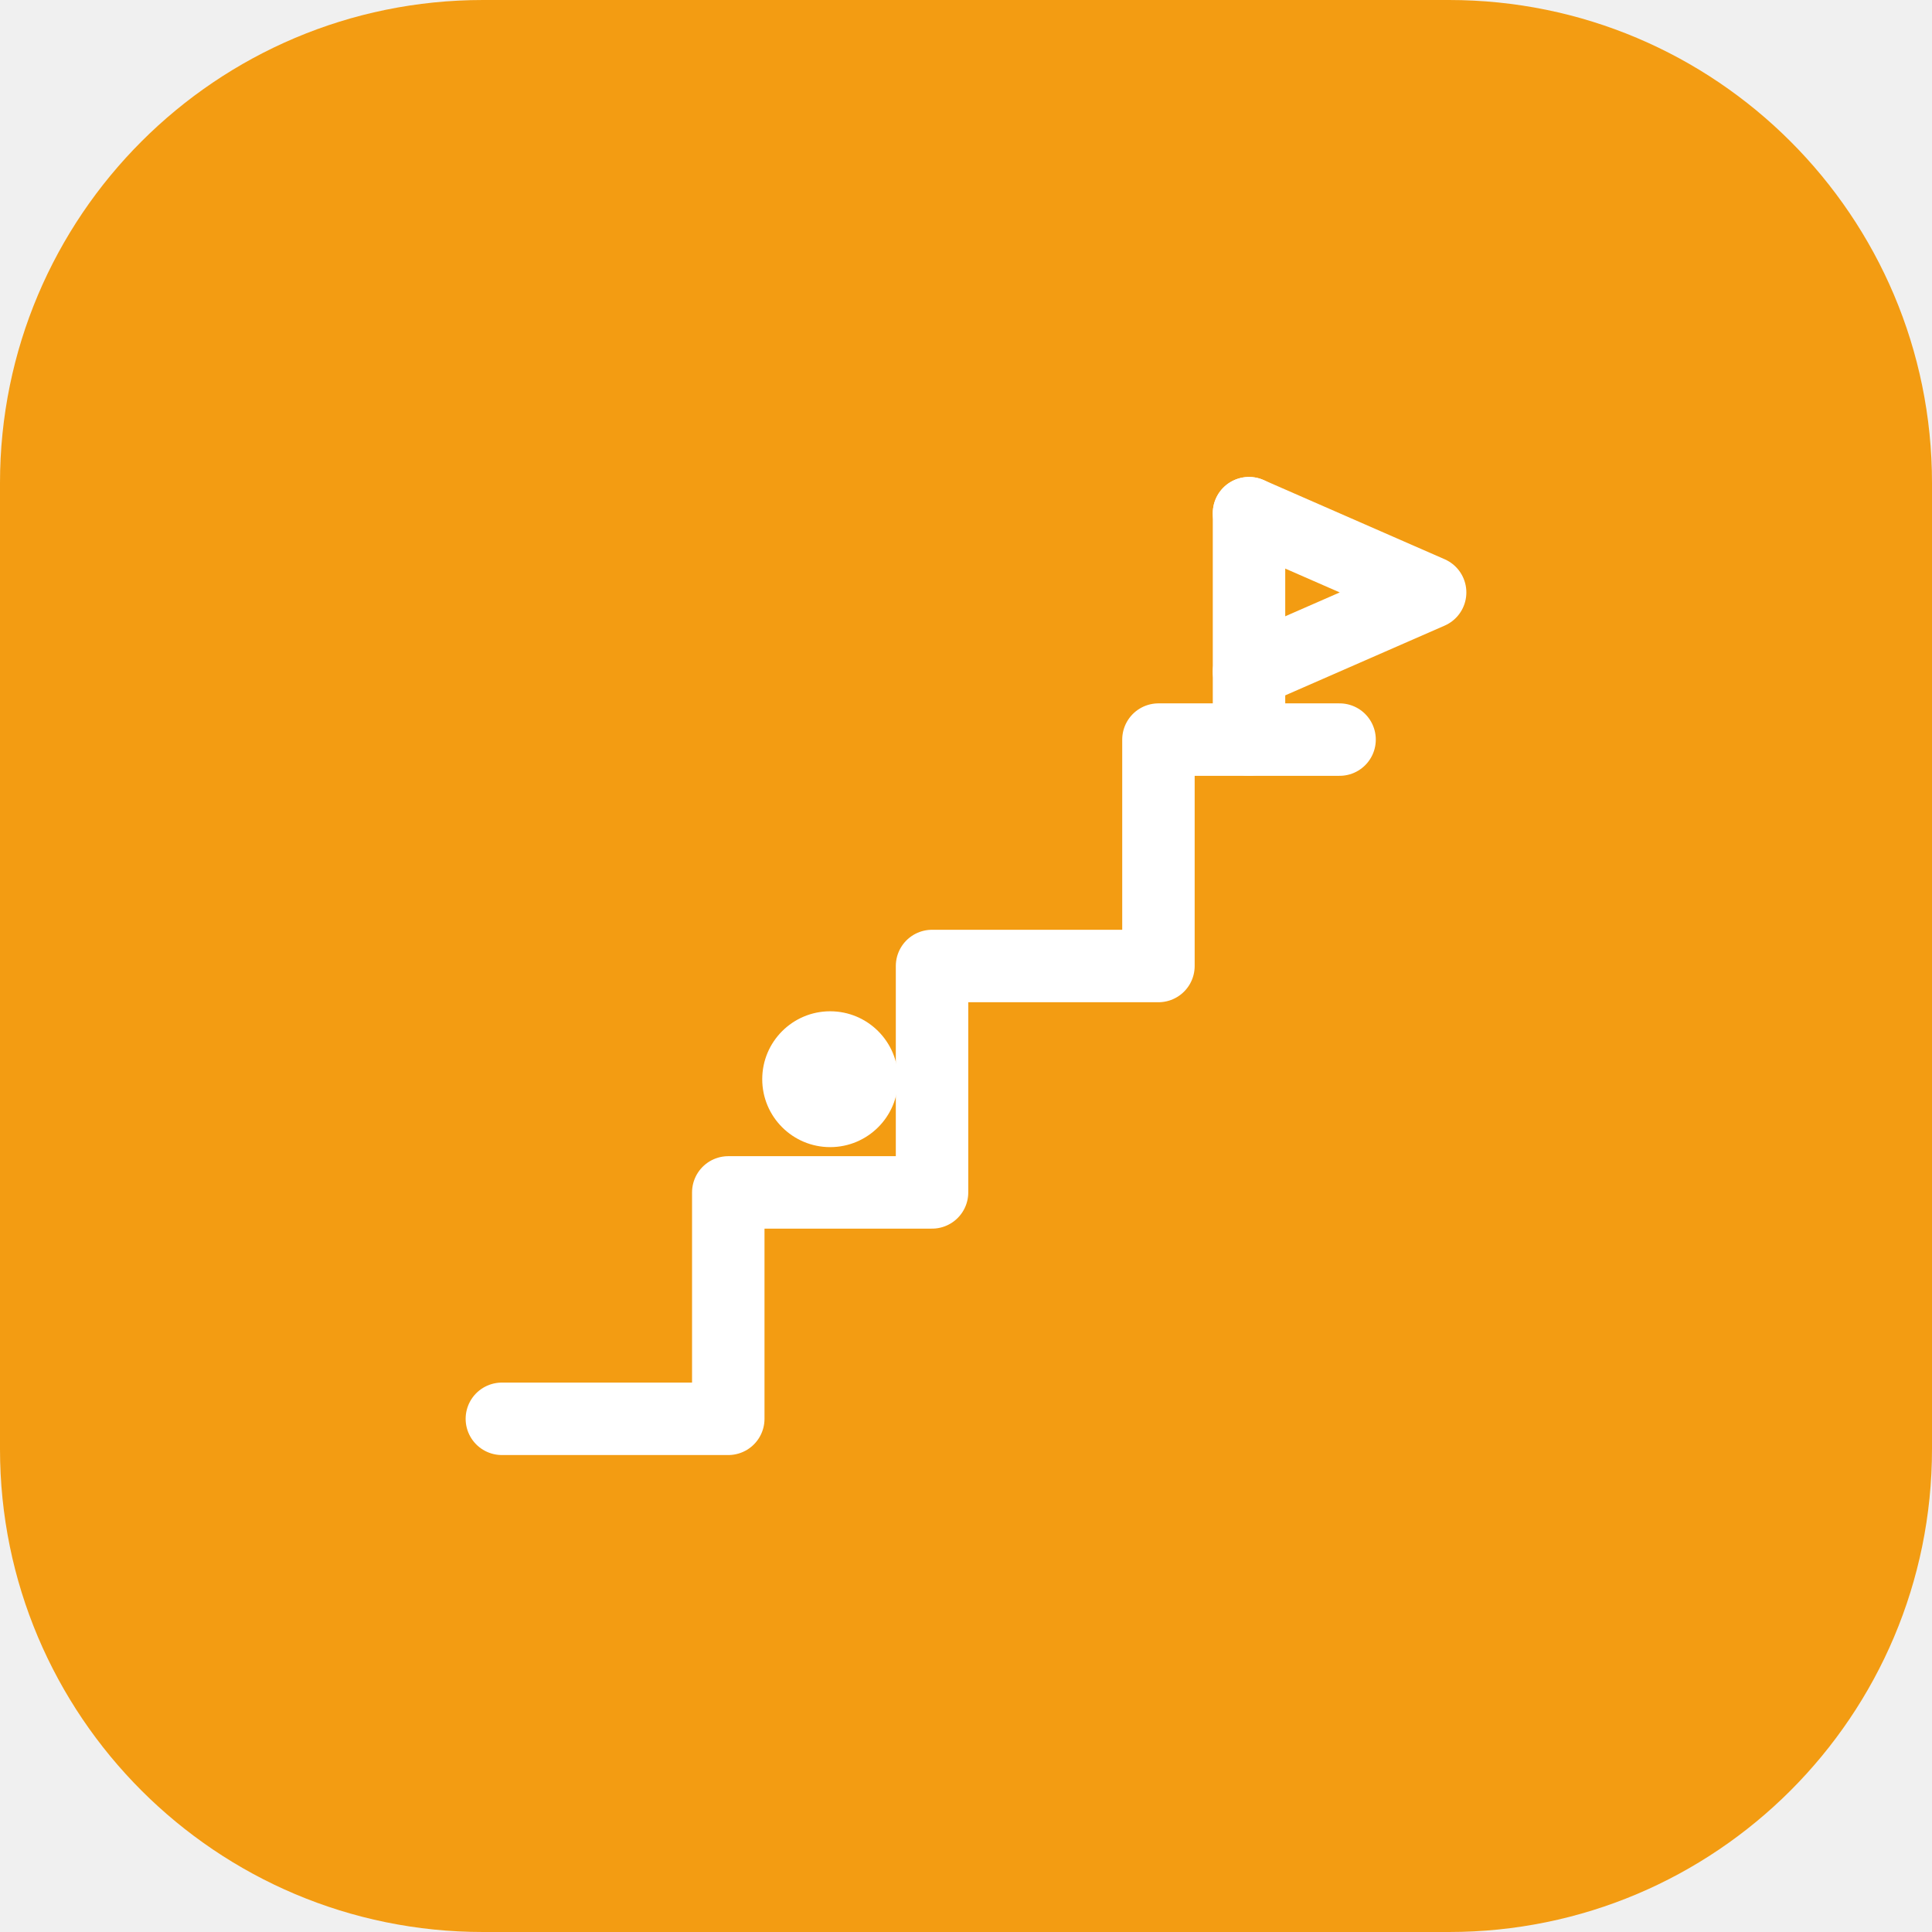
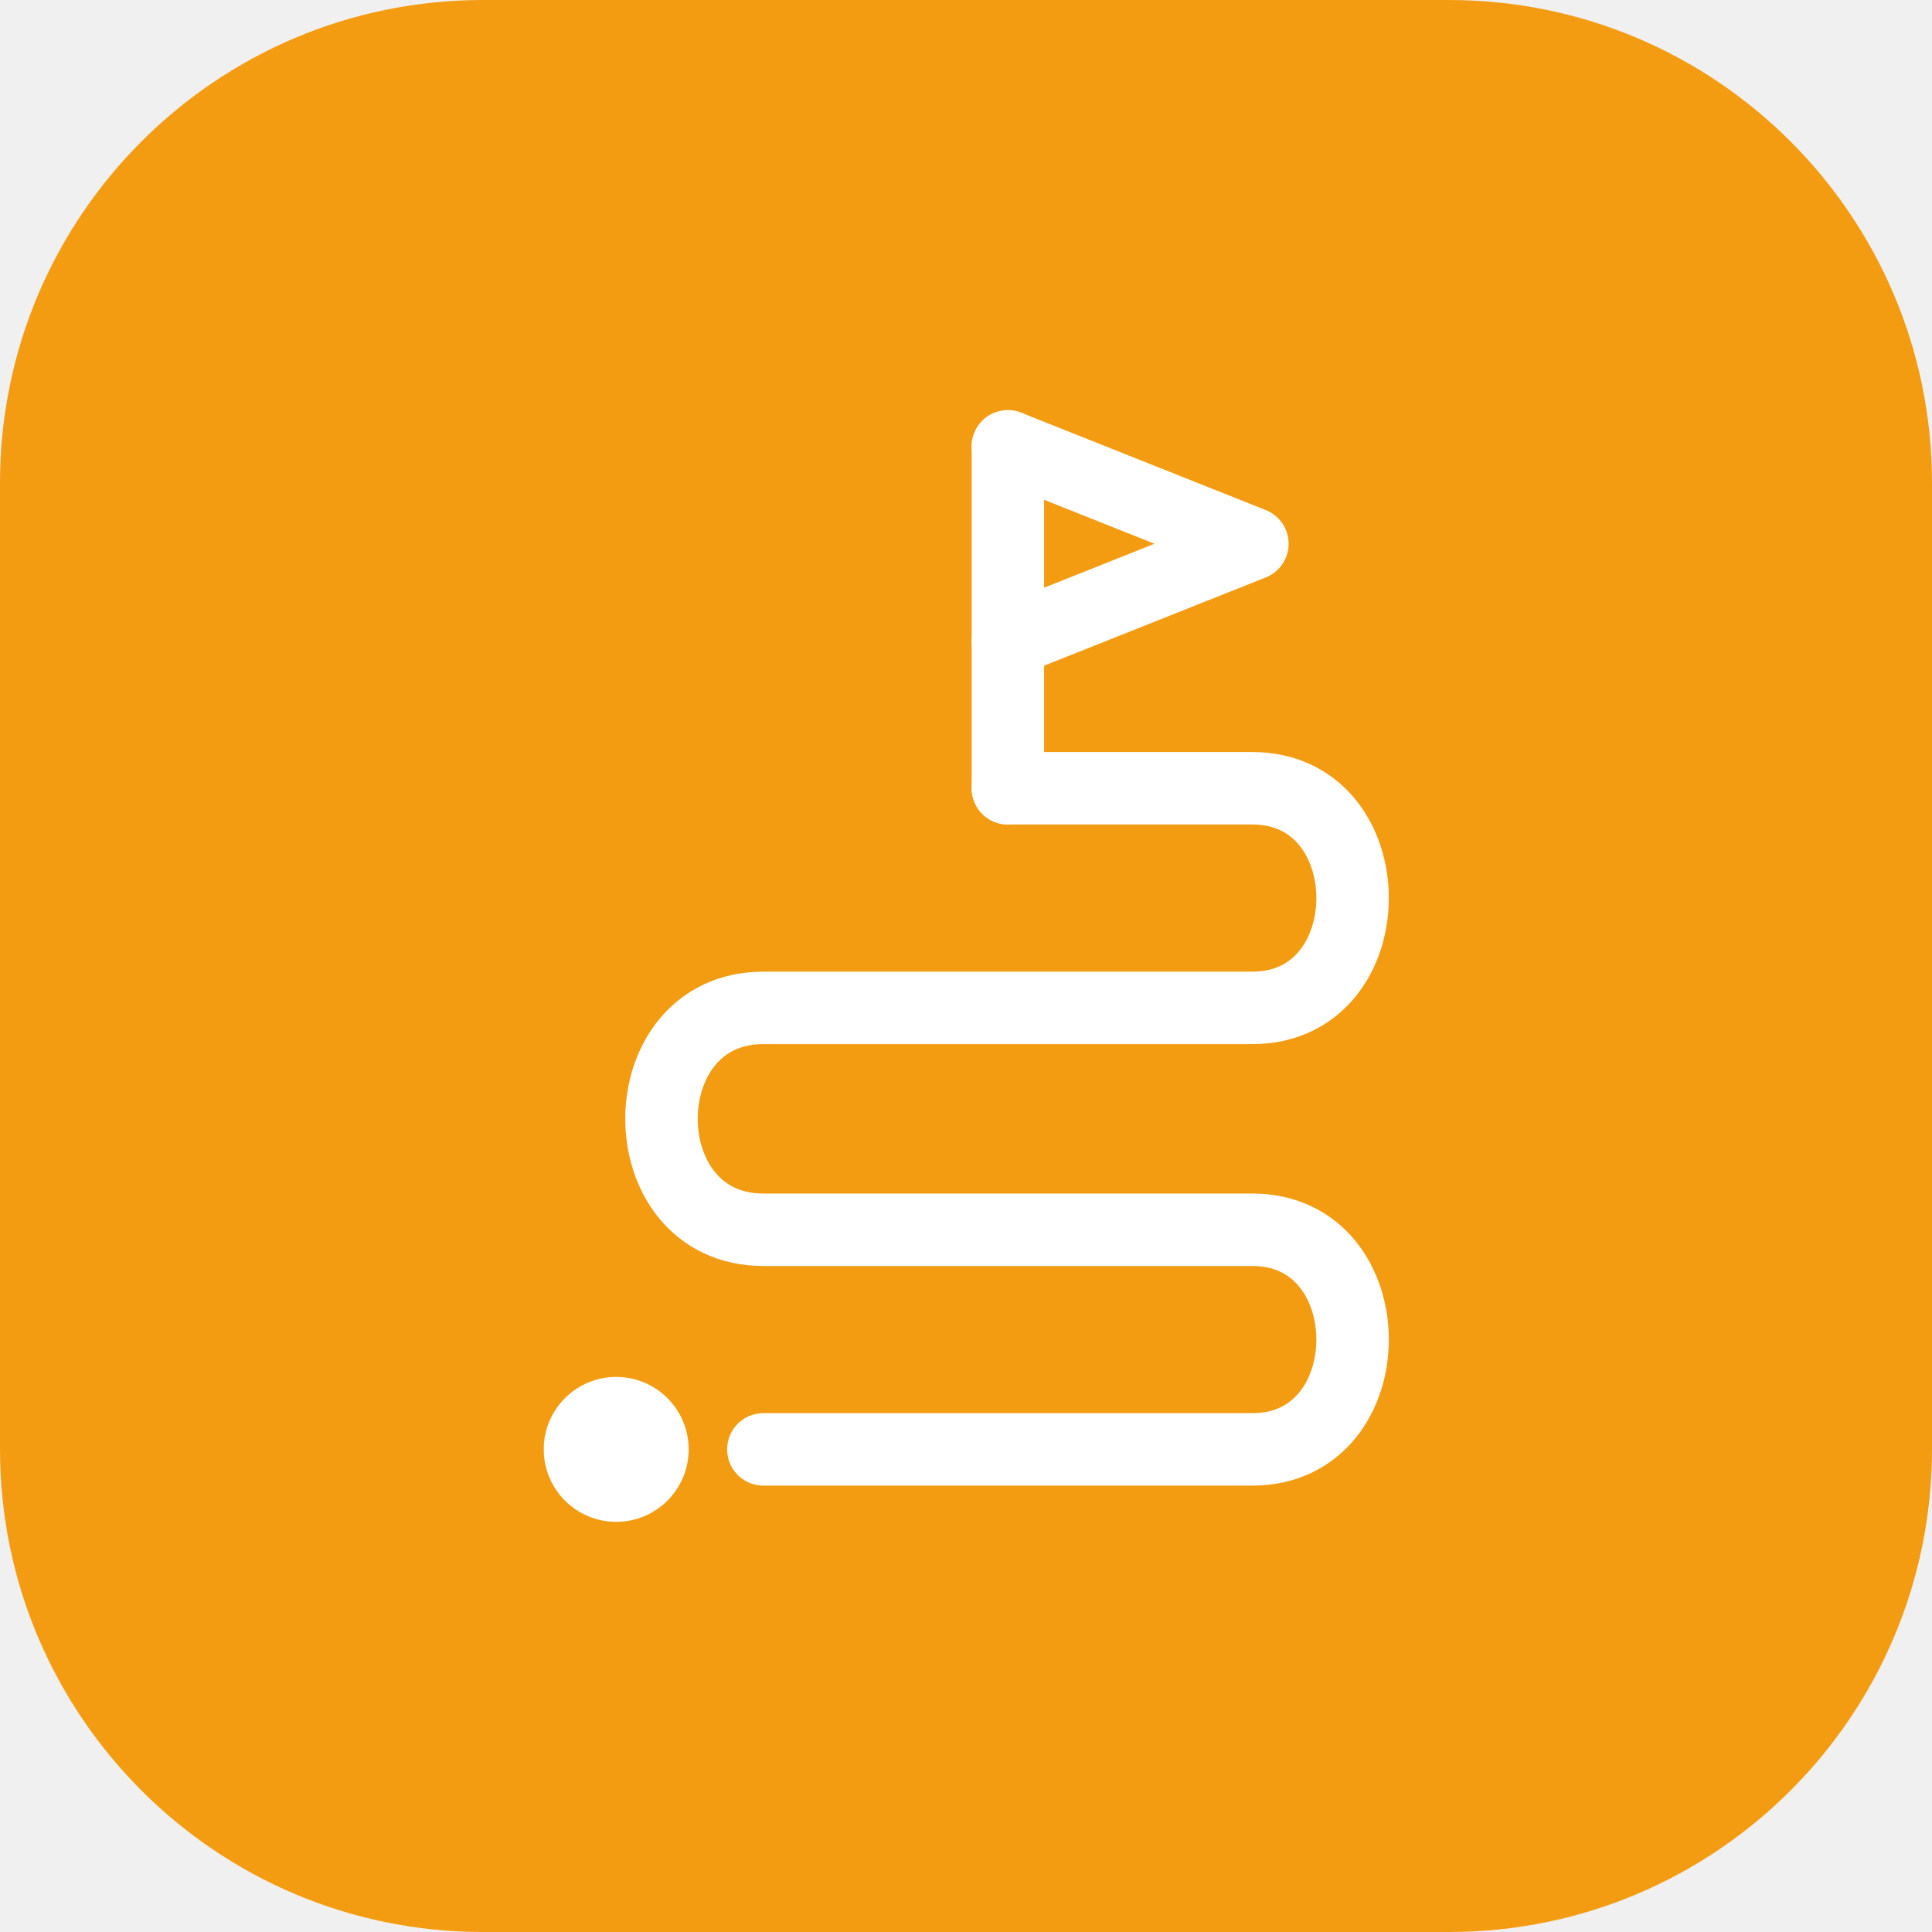
<svg xmlns="http://www.w3.org/2000/svg" viewBox="0 0 32 32">
  <rect width="32" height="32" rx="8" fill="#f39c12" />
-   <g transform="translate(16 16) scale(0.375) translate(-33.5 -30)" fill="none" stroke="#ffffff" stroke-width="3.2" stroke-linecap="round" stroke-linejoin="round">
-     <path d="M13 50 H23 V40 H32 V30 H42 V20 H50" />
-     <path d="M46 20 V10" />
-     <path d="M46 10 L54 13.5 L46 17" />
-     <circle cx="27.5" cy="35" r="3" fill="#ffffff" stroke="none" />
+   <g transform="translate(16 16) scale(0.375) translate(-31.95 -32.05)" fill="none" stroke="#ffffff" stroke-width="3.2" stroke-linecap="round" stroke-linejoin="round">
+     <circle cx="16.5" cy="53.4" r="3.2" fill="#ffffff" stroke="none" />
+     <path d="M23 53.4 H44.6 C50.5 53.4 50.5 43.7 44.6 43.7 H23 C17 43.7 17 33.9 23 33.9 H44.6 C50.5 33.9 50.5 24.2 44.6 24.2 H33.8" />
+     <path d="M33.8 24.2 V9.1" />
+     <path d="M33.8 9.1 L44.6 13.4 L33.8 17.7" />
  </g>
</svg>
